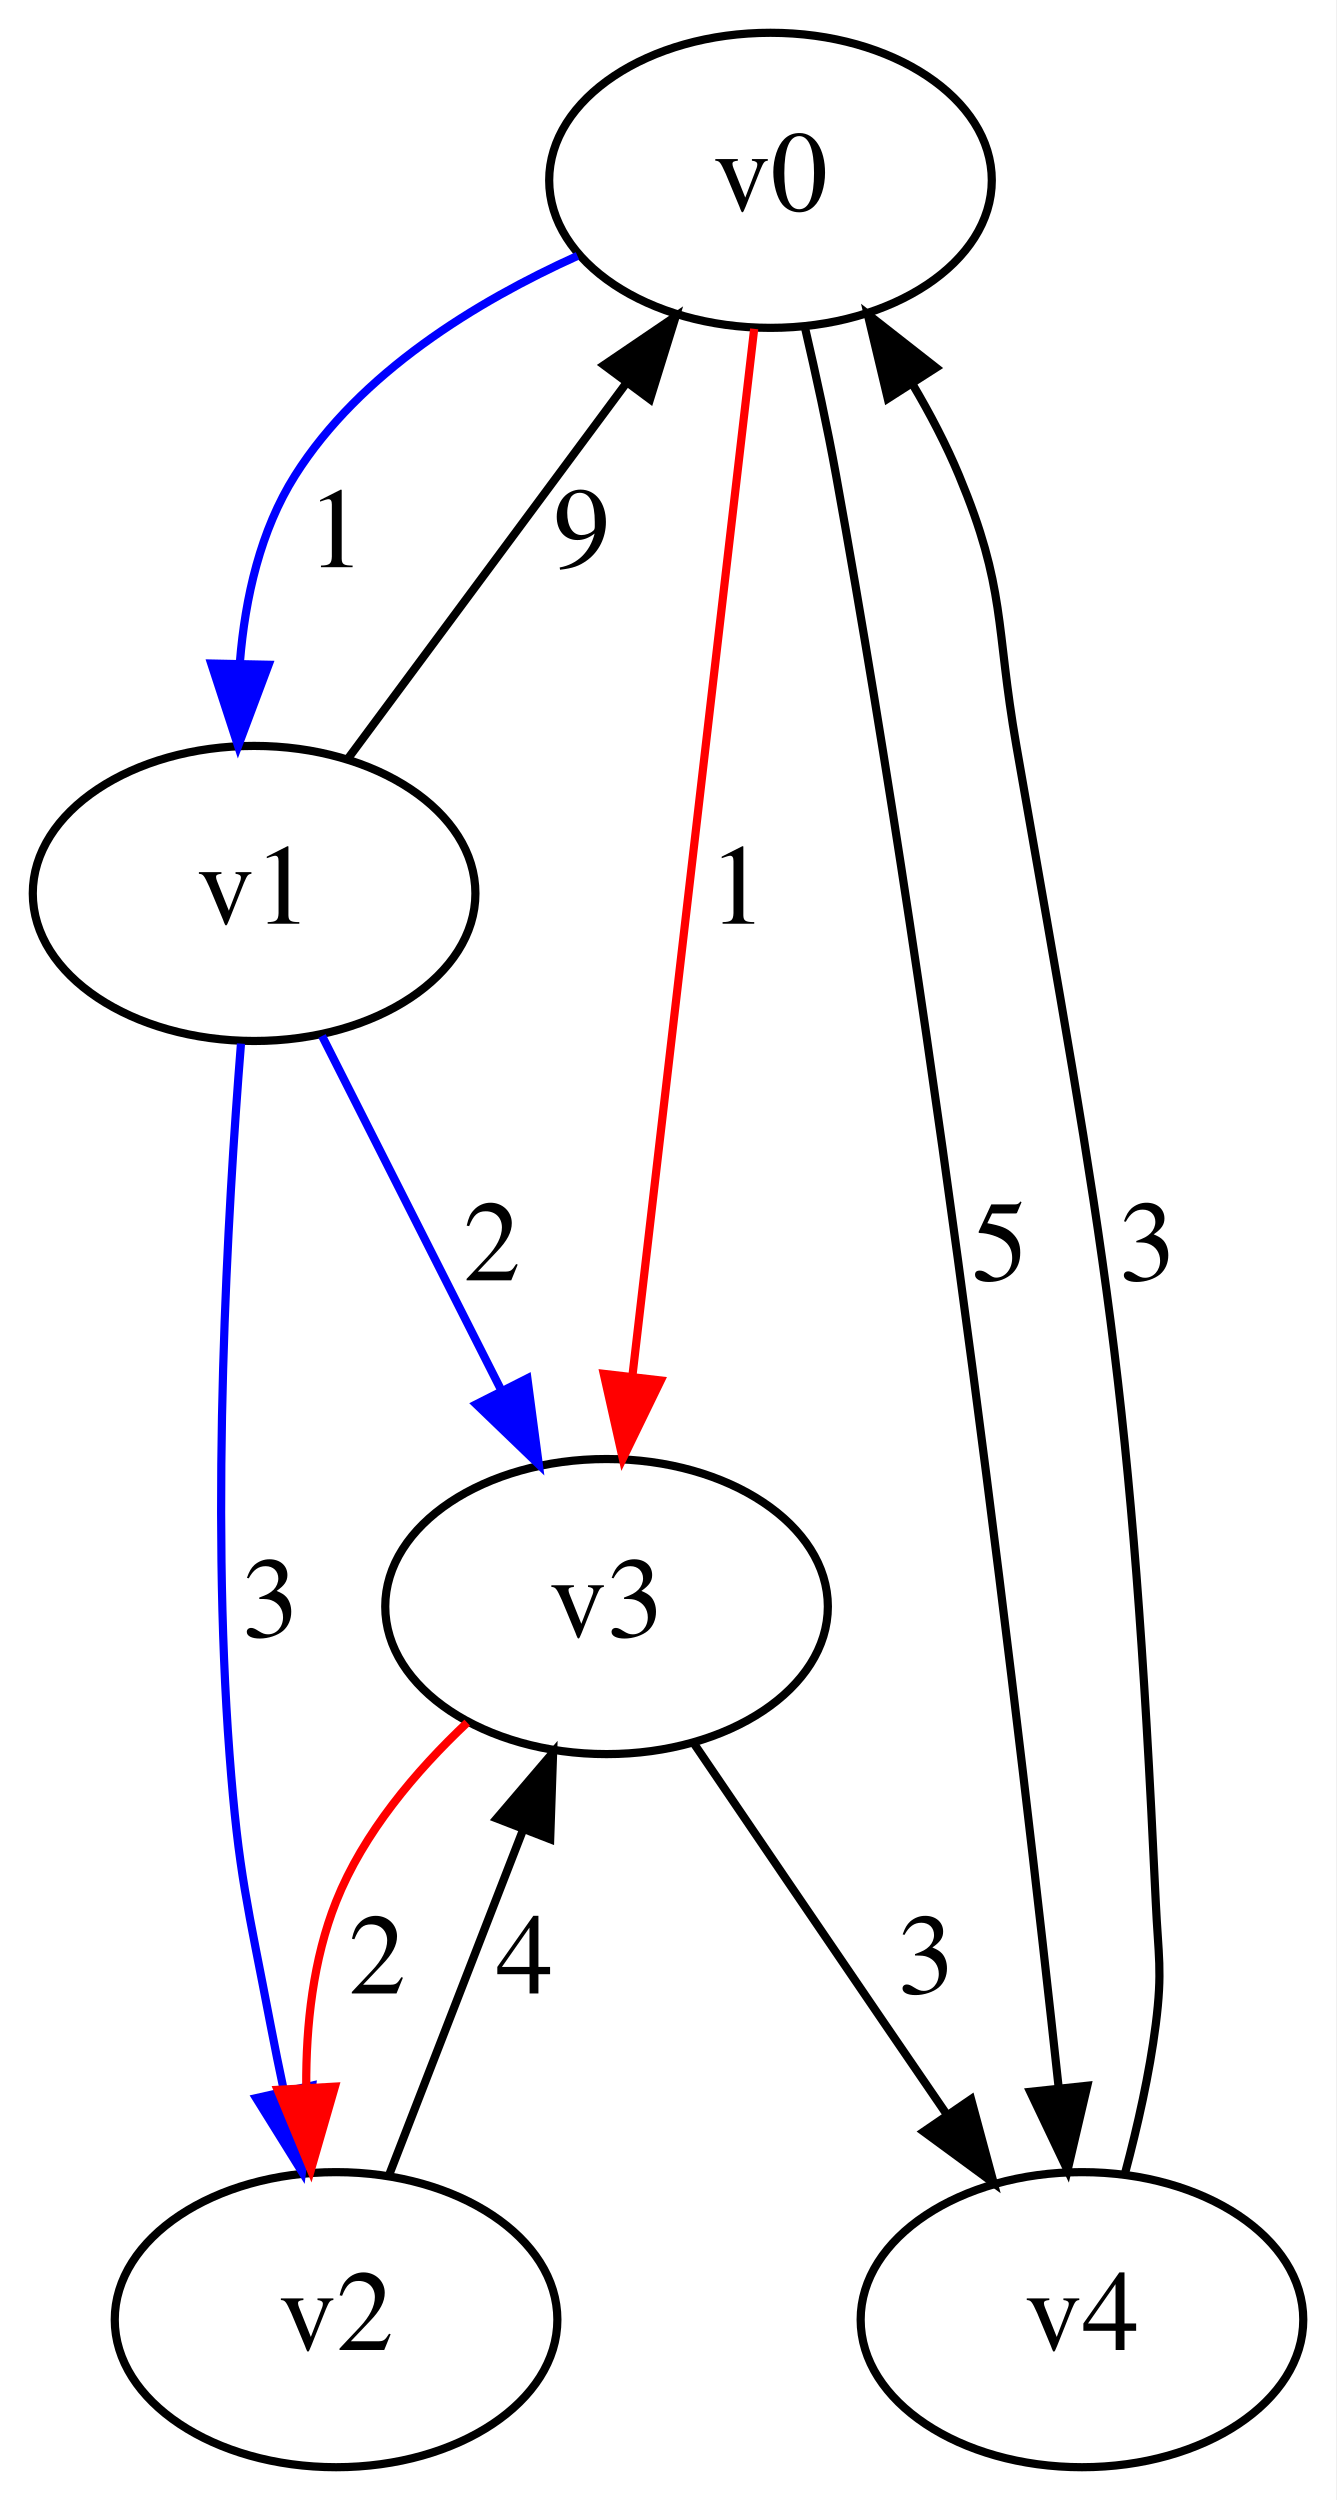
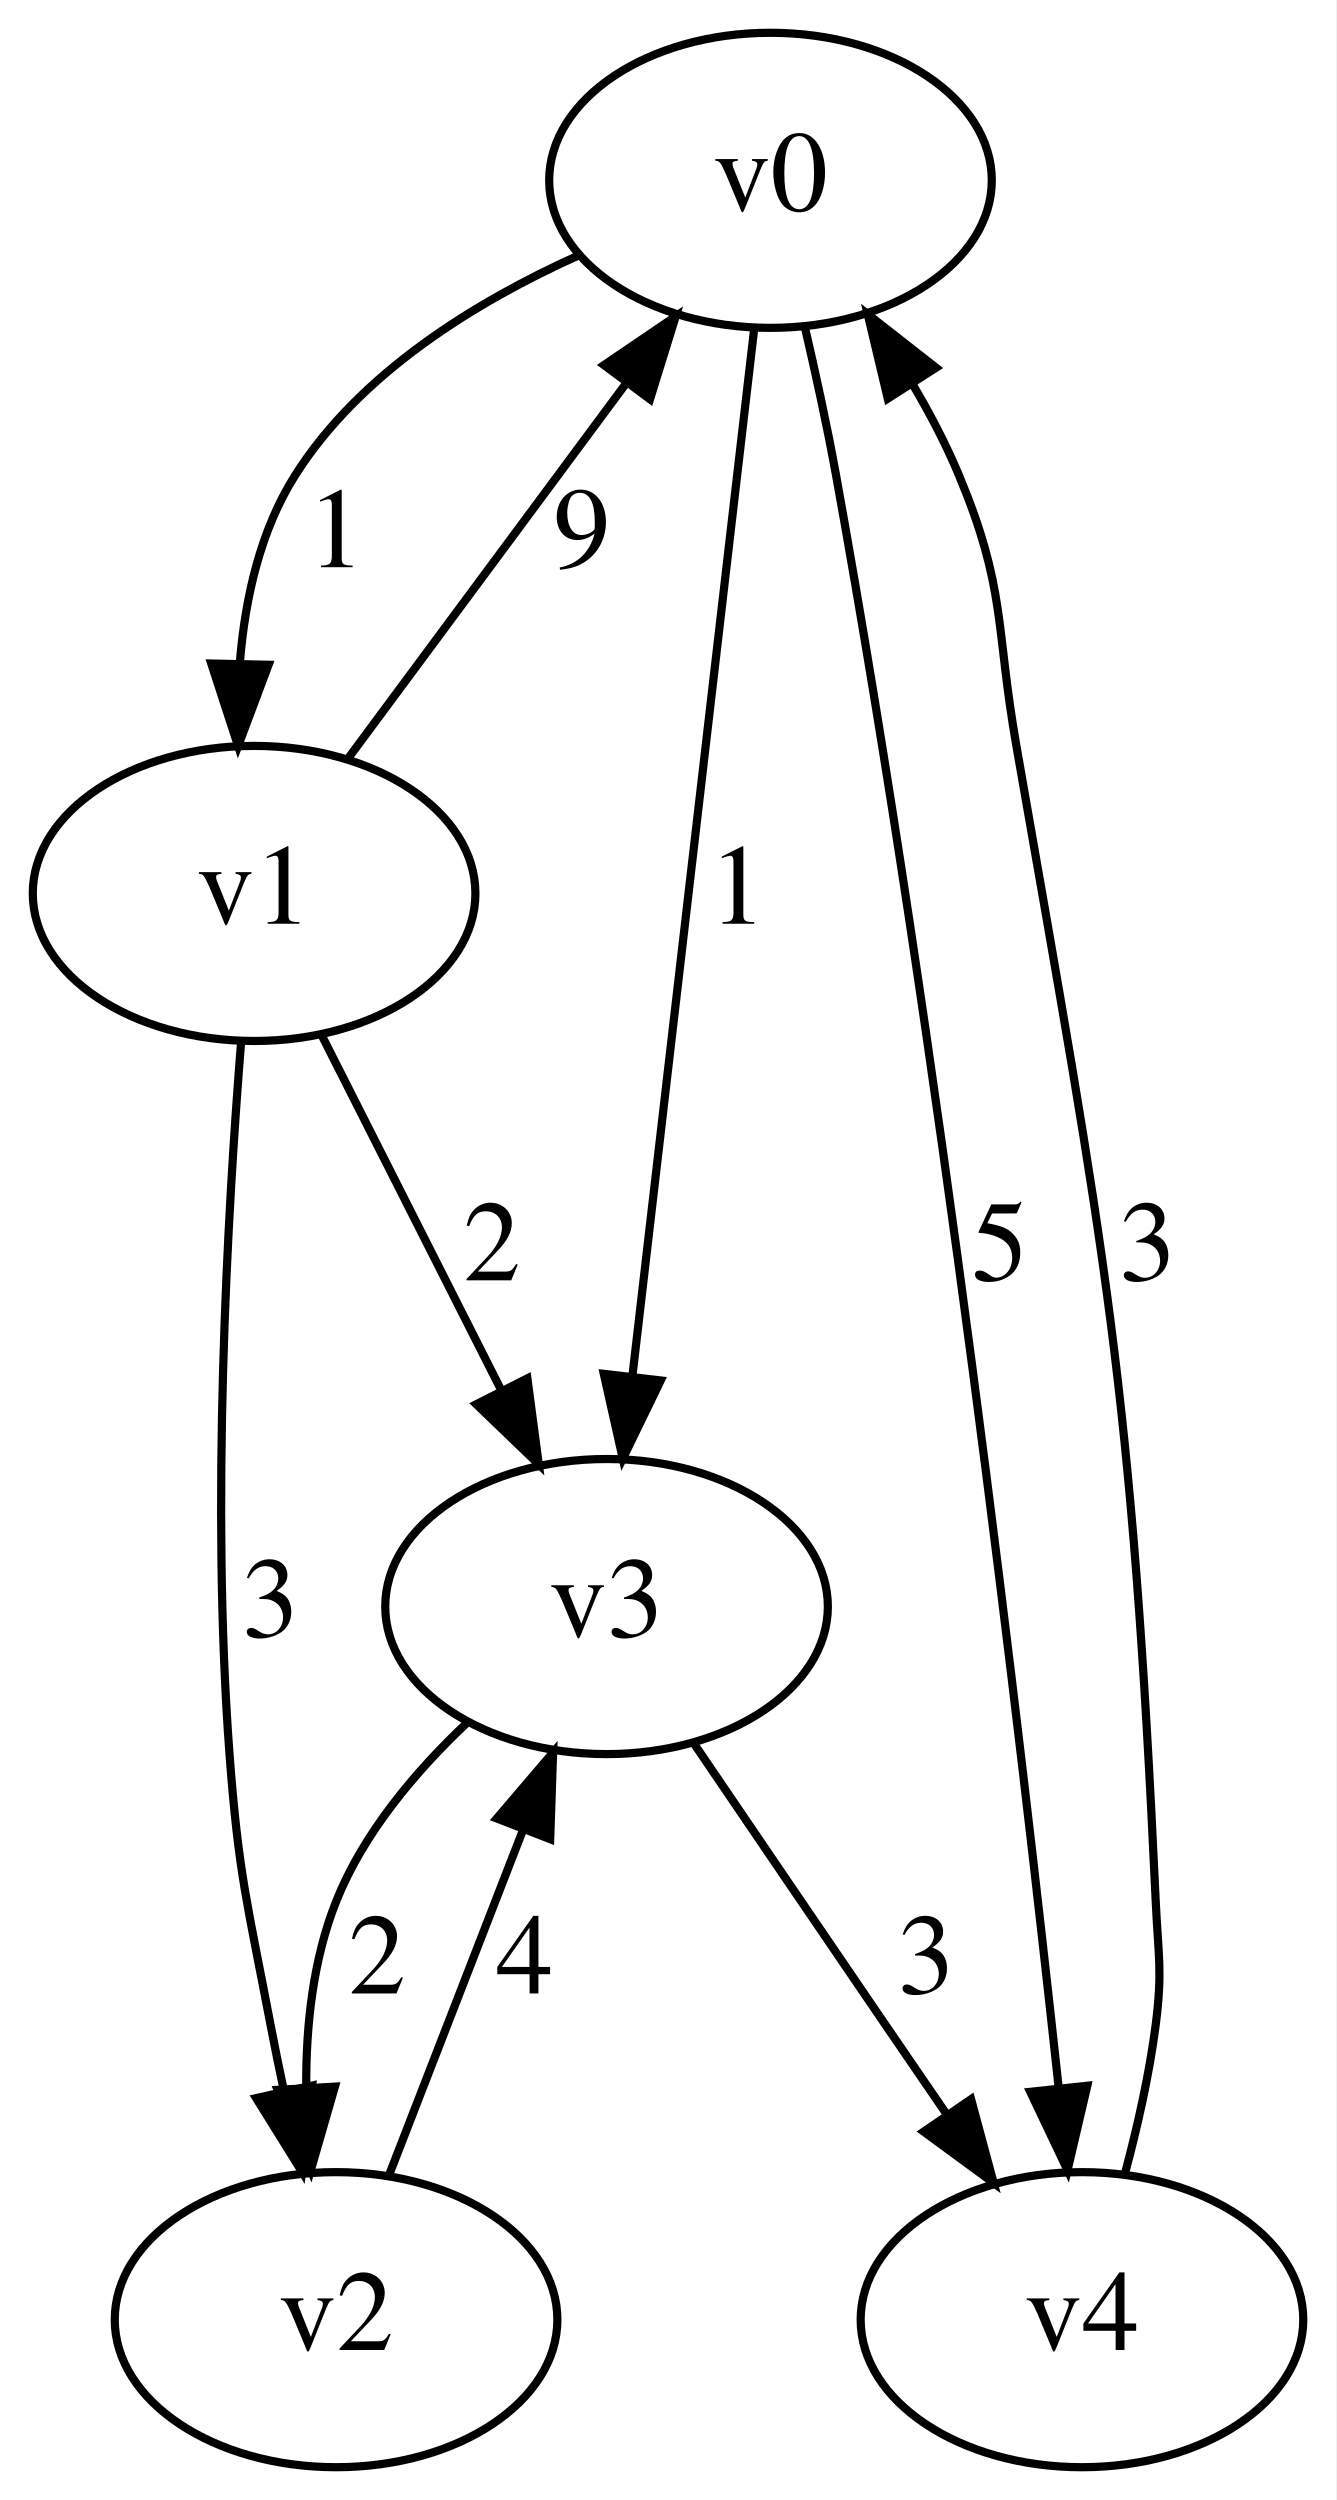
<svg xmlns="http://www.w3.org/2000/svg" width="163pt" height="305pt" viewBox="0.00 0.00 163.00 305.00">
  <g id="graph0" class="graph" transform="scale(1 1) rotate(0) translate(4 301)">
    <polygon fill="white" stroke="transparent" points="-4,4 -4,-301 159,-301 159,4 -4,4" />
    <g id="node1" class="node">
      <ellipse fill="none" stroke="black" cx="90" cy="-279" rx="27" ry="18" />
      <text text-anchor="middle" x="90" y="-275.3" font-family="Times,serif" font-size="14.00">v0</text>
    </g>
    <g id="node2" class="node">
      <ellipse fill="none" stroke="black" cx="27" cy="-192" rx="27" ry="18" />
      <text text-anchor="middle" x="27" y="-188.3" font-family="Times,serif" font-size="14.00">v1</text>
    </g>
    <g id="edge1" class="edge">
-       <path fill="none" stroke="blue" d="M66.45,-269.78C54.09,-264.2 39.92,-255.53 32,-243 27.77,-236.31 25.91,-228.08 25.27,-220.24" />
-       <polygon fill="blue" stroke="blue" points="28.77,-219.9 25.05,-209.98 21.77,-220.05 28.77,-219.9" />
+       <path fill="none" stroke="black" d="M66.45,-269.78C54.09,-264.2 39.92,-255.53 32,-243 27.77,-236.31 25.91,-228.08 25.27,-220.24" />
+       <polygon fill="black" stroke="black" points="28.77,-219.9 25.05,-209.98 21.77,-220.05 28.77,-219.9" />
      <text text-anchor="middle" x="37" y="-231.8" font-family="Times,serif" font-size="14.00">1</text>
    </g>
    <g id="node4" class="node">
      <ellipse fill="none" stroke="black" cx="70" cy="-105" rx="27" ry="18" />
      <text text-anchor="middle" x="70" y="-101.3" font-family="Times,serif" font-size="14.00">v3</text>
    </g>
    <g id="edge2" class="edge">
-       <path fill="none" stroke="red" d="M88.01,-260.88C84.54,-231 77.34,-169.11 73.17,-133.27" />
-       <polygon fill="red" stroke="red" points="76.61,-132.58 71.98,-123.05 69.66,-133.39 76.61,-132.58" />
+       <path fill="none" stroke="black" d="M88.01,-260.88C84.54,-231 77.34,-169.11 73.17,-133.27" />
+       <polygon fill="black" stroke="black" points="76.61,-132.58 71.98,-123.05 69.66,-133.39 76.61,-132.58" />
      <text text-anchor="middle" x="86" y="-188.3" font-family="Times,serif" font-size="14.00">1</text>
    </g>
    <g id="node5" class="node">
      <ellipse fill="none" stroke="black" cx="128" cy="-18" rx="27" ry="18" />
      <text text-anchor="middle" x="128" y="-14.3" font-family="Times,serif" font-size="14.00">v4</text>
    </g>
    <g id="edge3" class="edge">
      <path fill="none" stroke="black" d="M94.22,-260.97C95.54,-255.28 96.94,-248.89 98,-243 110.75,-172.5 120.58,-88.6 125.16,-46.29" />
      <polygon fill="black" stroke="black" points="128.65,-46.54 126.24,-36.23 121.69,-45.8 128.65,-46.54" />
      <text text-anchor="middle" x="118" y="-144.8" font-family="Times,serif" font-size="14.00">5</text>
    </g>
    <g id="edge4" class="edge">
      <path fill="none" stroke="black" d="M38.48,-208.49C47.96,-221.28 61.58,-239.65 72.43,-254.29" />
      <polygon fill="black" stroke="black" points="69.68,-256.46 78.44,-262.41 75.3,-252.29 69.68,-256.46" />
      <text text-anchor="middle" x="67" y="-231.8" font-family="Times,serif" font-size="14.00">9</text>
    </g>
    <g id="node3" class="node">
      <ellipse fill="none" stroke="black" cx="37" cy="-18" rx="27" ry="18" />
      <text text-anchor="middle" x="37" y="-14.3" font-family="Times,serif" font-size="14.00">v2</text>
    </g>
    <g id="edge5" class="edge">
-       <path fill="none" stroke="blue" d="M25.4,-173.68C23.75,-153.01 21.71,-117.44 24,-87 25.11,-72.21 26.23,-68.57 29,-54 29.51,-51.34 30.07,-48.57 30.66,-45.81" />
-       <polygon fill="blue" stroke="blue" points="34.08,-46.56 32.84,-36.04 27.25,-45.03 34.08,-46.56" />
+       <path fill="none" stroke="black" d="M25.4,-173.68C23.75,-153.01 21.71,-117.44 24,-87 25.11,-72.21 26.23,-68.57 29,-54 29.51,-51.34 30.07,-48.57 30.66,-45.81" />
+       <polygon fill="black" stroke="black" points="34.08,-46.56 32.84,-36.04 27.25,-45.03 34.08,-46.56" />
      <text text-anchor="middle" x="29" y="-101.3" font-family="Times,serif" font-size="14.00">3</text>
    </g>
    <g id="edge6" class="edge">
-       <path fill="none" stroke="blue" d="M35.29,-174.61C41.48,-162.38 50.05,-145.44 57.12,-131.46" />
-       <polygon fill="blue" stroke="blue" points="60.34,-132.84 61.73,-122.34 54.1,-129.68 60.34,-132.84" />
+       <path fill="none" stroke="black" d="M35.29,-174.61C41.48,-162.38 50.05,-145.44 57.12,-131.46" />
+       <polygon fill="black" stroke="black" points="60.34,-132.84 61.73,-122.34 54.1,-129.68 60.34,-132.84" />
      <text text-anchor="middle" x="56" y="-144.8" font-family="Times,serif" font-size="14.00">2</text>
    </g>
    <g id="edge7" class="edge">
      <path fill="none" stroke="black" d="M43.51,-35.76C48.16,-47.74 54.51,-64.1 59.83,-77.8" />
      <polygon fill="black" stroke="black" points="56.6,-79.15 63.48,-87.21 63.12,-76.62 56.6,-79.15" />
      <text text-anchor="middle" x="60" y="-57.8" font-family="Times,serif" font-size="14.00">4</text>
    </g>
    <g id="edge8" class="edge">
-       <path fill="none" stroke="red" d="M53,-90.84C46.72,-84.92 40.33,-77.38 37,-69 34.21,-61.98 33.32,-53.96 33.36,-46.42" />
-       <polygon fill="red" stroke="red" points="36.86,-46.43 33.92,-36.25 29.87,-46.04 36.86,-46.43" />
+       <path fill="none" stroke="black" d="M53,-90.84C46.72,-84.92 40.33,-77.38 37,-69 34.21,-61.98 33.32,-53.96 33.36,-46.42" />
+       <polygon fill="black" stroke="black" points="36.86,-46.43 33.92,-36.25 29.87,-46.04 36.86,-46.43" />
      <text text-anchor="middle" x="42" y="-57.8" font-family="Times,serif" font-size="14.00">2</text>
    </g>
    <g id="edge9" class="edge">
      <path fill="none" stroke="black" d="M80.7,-88.23C87.39,-78.38 96.19,-65.44 104,-54 106.43,-50.44 109,-46.68 111.53,-43" />
      <polygon fill="black" stroke="black" points="114.47,-44.9 117.23,-34.67 108.69,-40.94 114.47,-44.9" />
      <text text-anchor="middle" x="109" y="-57.8" font-family="Times,serif" font-size="14.00">3</text>
    </g>
    <g id="edge10" class="edge">
      <path fill="none" stroke="black" d="M133.27,-35.92C134.79,-41.61 136.24,-48.02 137,-54 137.84,-60.61 137.31,-62.34 137,-69 134.09,-132.05 130.87,-147.82 120,-210 117.42,-224.77 118.77,-229.16 113,-243 111.44,-246.74 109.47,-250.52 107.33,-254.13" />
      <polygon fill="black" stroke="black" points="104.31,-252.37 101.86,-262.67 110.2,-256.14 104.31,-252.37" />
      <text text-anchor="middle" x="136" y="-144.8" font-family="Times,serif" font-size="14.00">3</text>
    </g>
  </g>
</svg>
